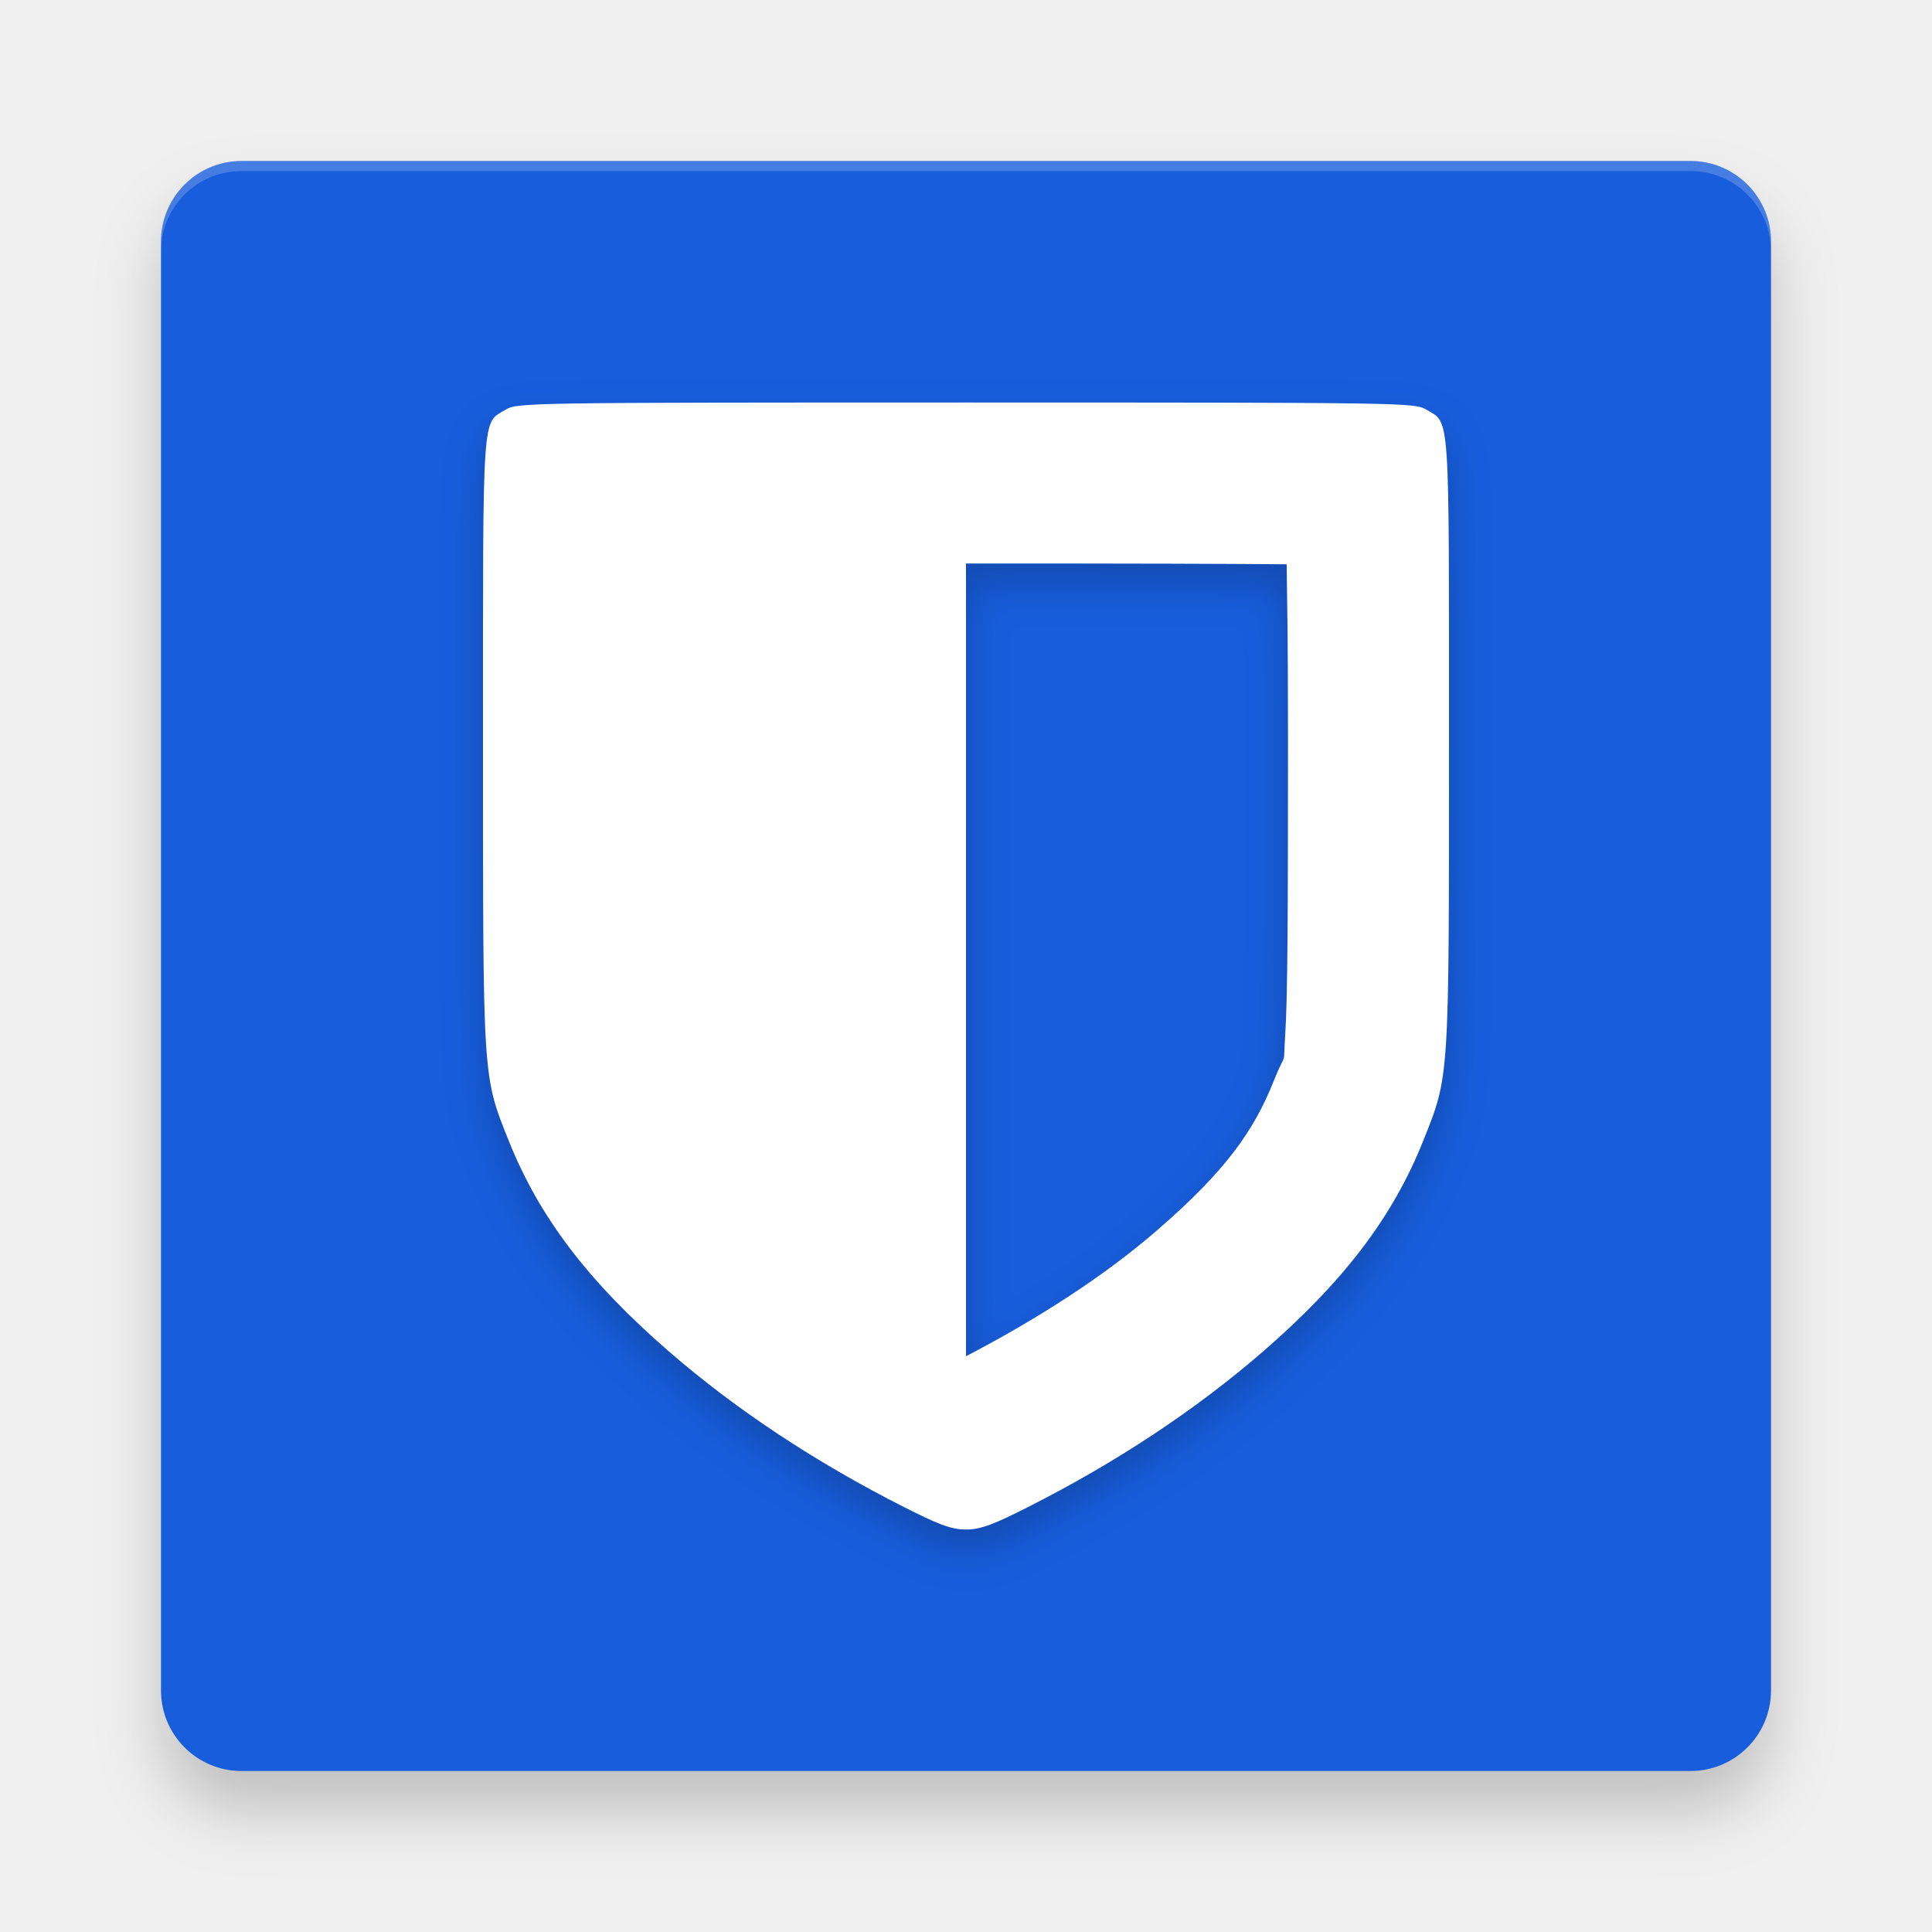
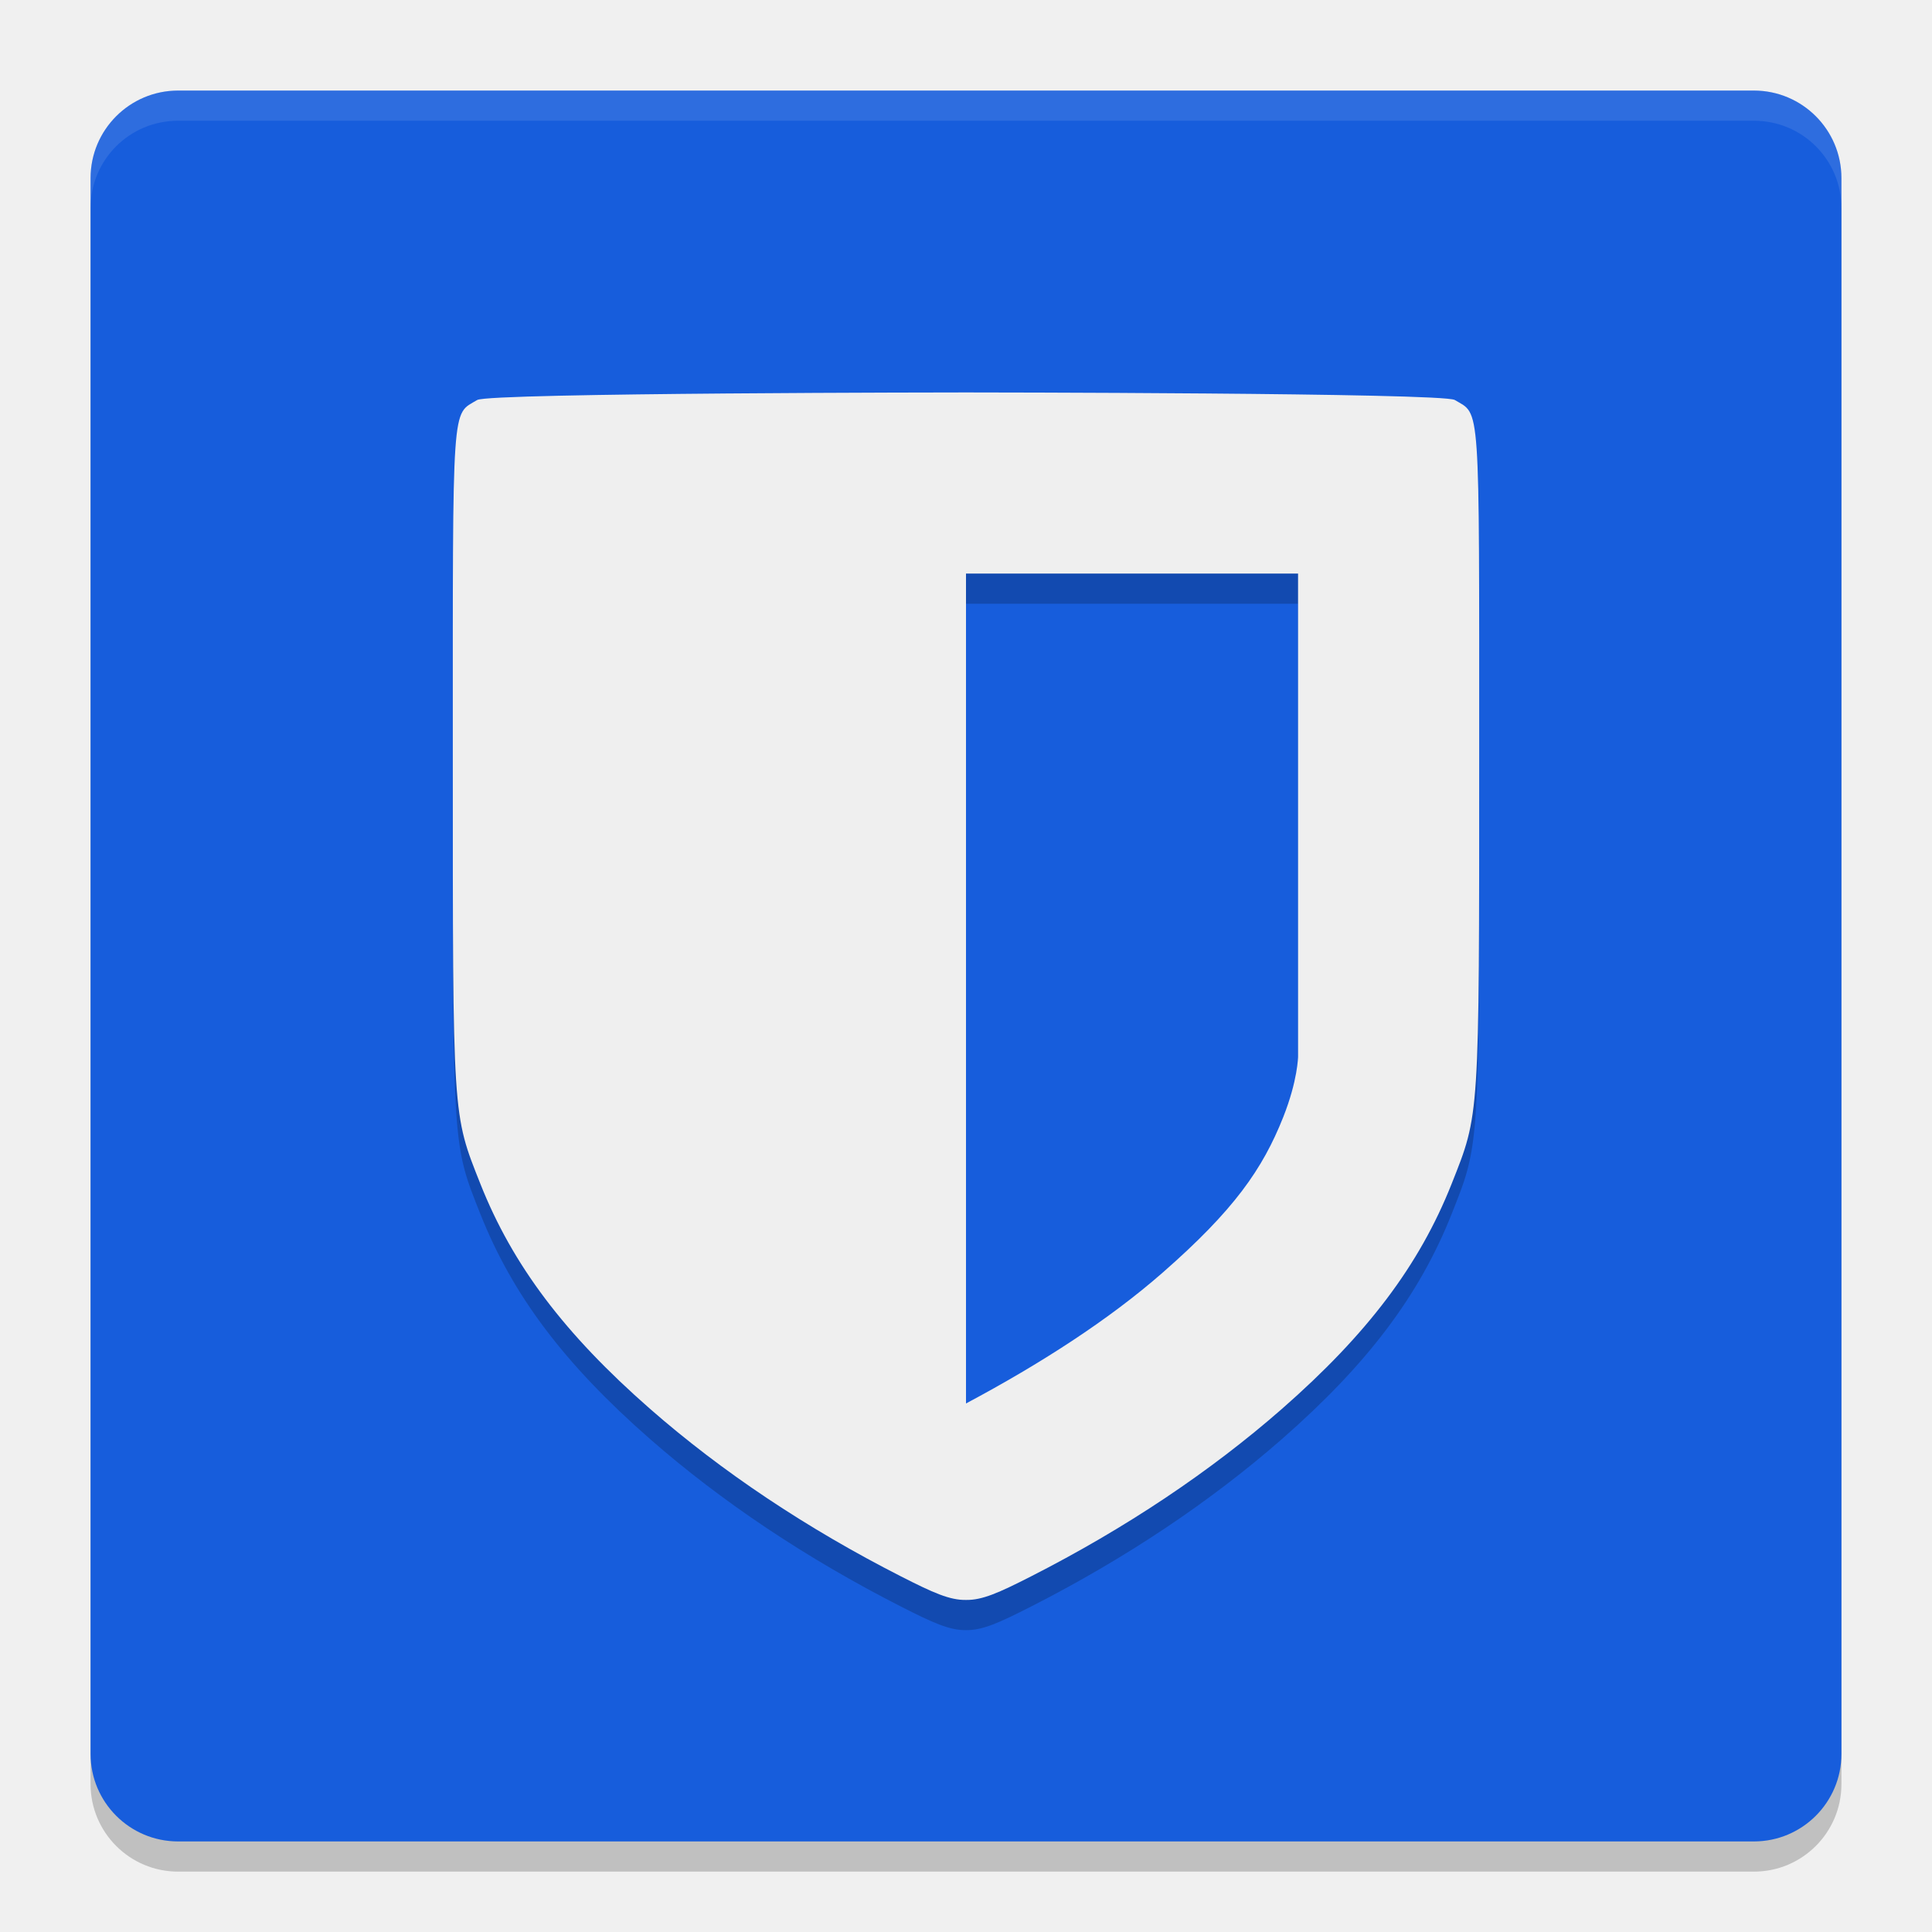
- <svg xmlns="http://www.w3.org/2000/svg" width="192" height="192" version="1" id="svg12">
-   <defs id="defs16">
-     <filter style="color-interpolation-filters:sRGB" id="filter860" x="-0.048" width="1.096" y="-0.048" height="1.096">
-       <feGaussianBlur stdDeviation="3.2" id="feGaussianBlur862" />
-     </filter>
-     <filter style="color-interpolation-filters:sRGB" id="filter891" x="-0.052" width="1.104" y="-0.045" height="1.089">
-       <feGaussianBlur stdDeviation="2.08" id="feGaussianBlur893" />
-     </filter>
-   </defs>
-   <rect style="opacity:0.2;stroke-width:4;filter:url(#filter860)" width="160" height="160" x="16" y="20" rx="8" ry="8" id="rect2" />
-   <rect style="fill:#175ddc;stroke-width:4;fill-opacity:1" width="160" height="160" x="16" y="16" rx="8" ry="8" id="rect4" />
-   <path style="opacity:0.2;fill:#ffffff;stroke-width:4" d="m 24,16 c -4.432,0 -8,3.568 -8,8 v 1 c 0,-4.432 3.568,-8 8,-8 h 144 c 4.432,0 8,3.568 8,8 v -1 c 0,-4.432 -3.568,-8 -8,-8 z" id="path6" />
-   <path style="opacity:0.2;stroke-width:4;filter:url(#filter891)" d="M 96,41.999 C 52.523,42.001 51.414,42.021 50.281,42.695 47.877,44.125 48,42.363 48,75.702 c 0,33.832 -0.046,33.15 2.578,39.711 3.019,7.547 7.878,13.928 15.859,20.859 6.697,5.816 14.644,11.076 23.5,15.547 2.996,1.513 4.541,2.205 6.062,2.18 1.521,0.025 3.066,-0.667 6.062,-2.18 8.856,-4.471 16.803,-9.731 23.5,-15.547 7.981,-6.932 12.841,-13.312 15.859,-20.859 C 144.046,108.852 144,109.534 144,75.702 144,42.363 144.123,44.125 141.719,42.695 140.586,42.021 139.477,42.001 96,41.999 Z m 0,16 c 17.995,6e-4 25.54,0.028 31.867,0.078 0.055,4.449 0.133,6.877 0.133,17.625 0,16.923 -0.034,25.361 -0.273,29.047 -0.239,3.686 0.207,1.291 -1.164,4.719 -1.975,4.939 -4.756,8.876 -11.492,14.727 -5.252,4.561 -11.823,8.809 -19.07,12.586 z" id="path8" />
-   <path style="fill:#ffffff;stroke-width:4" d="M 96,40 C 52.523,40.001 51.414,40.022 50.281,40.695 47.877,42.125 48,40.364 48,73.703 c 0,33.832 -0.046,33.15 2.578,39.711 3.019,7.547 7.878,13.928 15.859,20.859 6.697,5.816 14.644,11.076 23.5,15.547 2.996,1.513 4.541,2.205 6.062,2.18 1.521,0.025 3.066,-0.667 6.062,-2.18 8.856,-4.471 16.803,-9.731 23.5,-15.547 7.981,-6.932 12.841,-13.312 15.859,-20.859 C 144.046,106.853 144,107.535 144,73.703 144,40.364 144.123,42.125 141.719,40.695 140.586,40.022 139.477,40.001 96,40 Z m 0,16 c 17.995,6e-4 25.54,0.028 31.867,0.078 0.055,4.449 0.133,6.877 0.133,17.625 0,16.923 -0.034,25.361 -0.273,29.047 -0.239,3.686 0.207,1.291 -1.164,4.719 -1.975,4.939 -4.756,8.876 -11.492,14.727 -5.252,4.561 -11.823,8.809 -19.07,12.586 z" id="path10" />
+ <svg xmlns="http://www.w3.org/2000/svg" width="64" height="64" version="1">
+   <rect style="opacity:0.2" width="58" height="58" x="-62" y="-61" rx="2.9" ry="2.9" transform="matrix(0,-1,-1,0,0,0)" />
+   <rect style="fill:#175ddc" width="58" height="58" x="-61" y="-61" rx="2.9" ry="2.9" transform="matrix(0,-1,-1,0,0,0)" />
+   <path style="opacity:0.1;fill:#ffffff" d="M 5.898 3 C 4.292 3 3 4.292 3 5.898 L 3 6.898 C 3 5.292 4.292 4 5.898 4 L 58.102 4 C 59.708 4 61 5.292 61 6.898 L 61 5.898 C 61 4.292 59.708 3 58.102 3 L 5.898 3 z" />
+   <path style="opacity:0.2" d="M 32,14 C 32,14 16.21,14.009 15.809,14.25 14.957,14.761 15,14.128 15,26.035 15,38.118 14.985,37.876 15.914,40.219 16.983,42.914 18.705,45.192 21.531,47.668 23.903,49.745 26.715,51.626 29.852,53.223 30.913,53.763 31.461,54.009 32,54 32.539,54.009 33.087,53.763 34.148,53.223 37.285,51.626 40.097,49.745 42.469,47.668 45.295,45.192 47.017,42.914 48.086,40.219 49.015,37.876 49,38.118 49,26.035 49,14.128 49.043,14.761 48.191,14.25 47.79,14.009 32,14 32,14 Z M 32,20 H 43 V 36 C 43,36 42.994,36.781 42.508,38.008 41.825,39.729 40.878,41.088 38.516,43.156 36.723,44.726 34.463,46.18 32,47.492 Z" />
+   <path style="fill:#efefef" d="M 32,13 C 32,13 16.21,13.009 15.809,13.25 14.957,13.761 15,13.128 15,25.035 15,37.118 14.985,36.876 15.914,39.219 16.983,41.914 18.705,44.192 21.531,46.668 23.903,48.745 26.715,50.626 29.852,52.223 30.913,52.763 31.461,53.009 32,53 32.539,53.009 33.087,52.763 34.148,52.223 37.285,50.626 40.097,48.745 42.469,46.668 45.295,44.192 47.017,41.914 48.086,39.219 49.015,36.876 49,37.118 49,25.035 49,13.128 49.043,13.761 48.191,13.25 47.79,13.009 32,13 32,13 Z M 32,19 H 43 V 35 C 43,35 42.994,35.781 42.508,37.008 41.825,38.729 40.878,40.088 38.516,42.156 36.723,43.726 34.463,45.18 32,46.492 Z" />
</svg>
